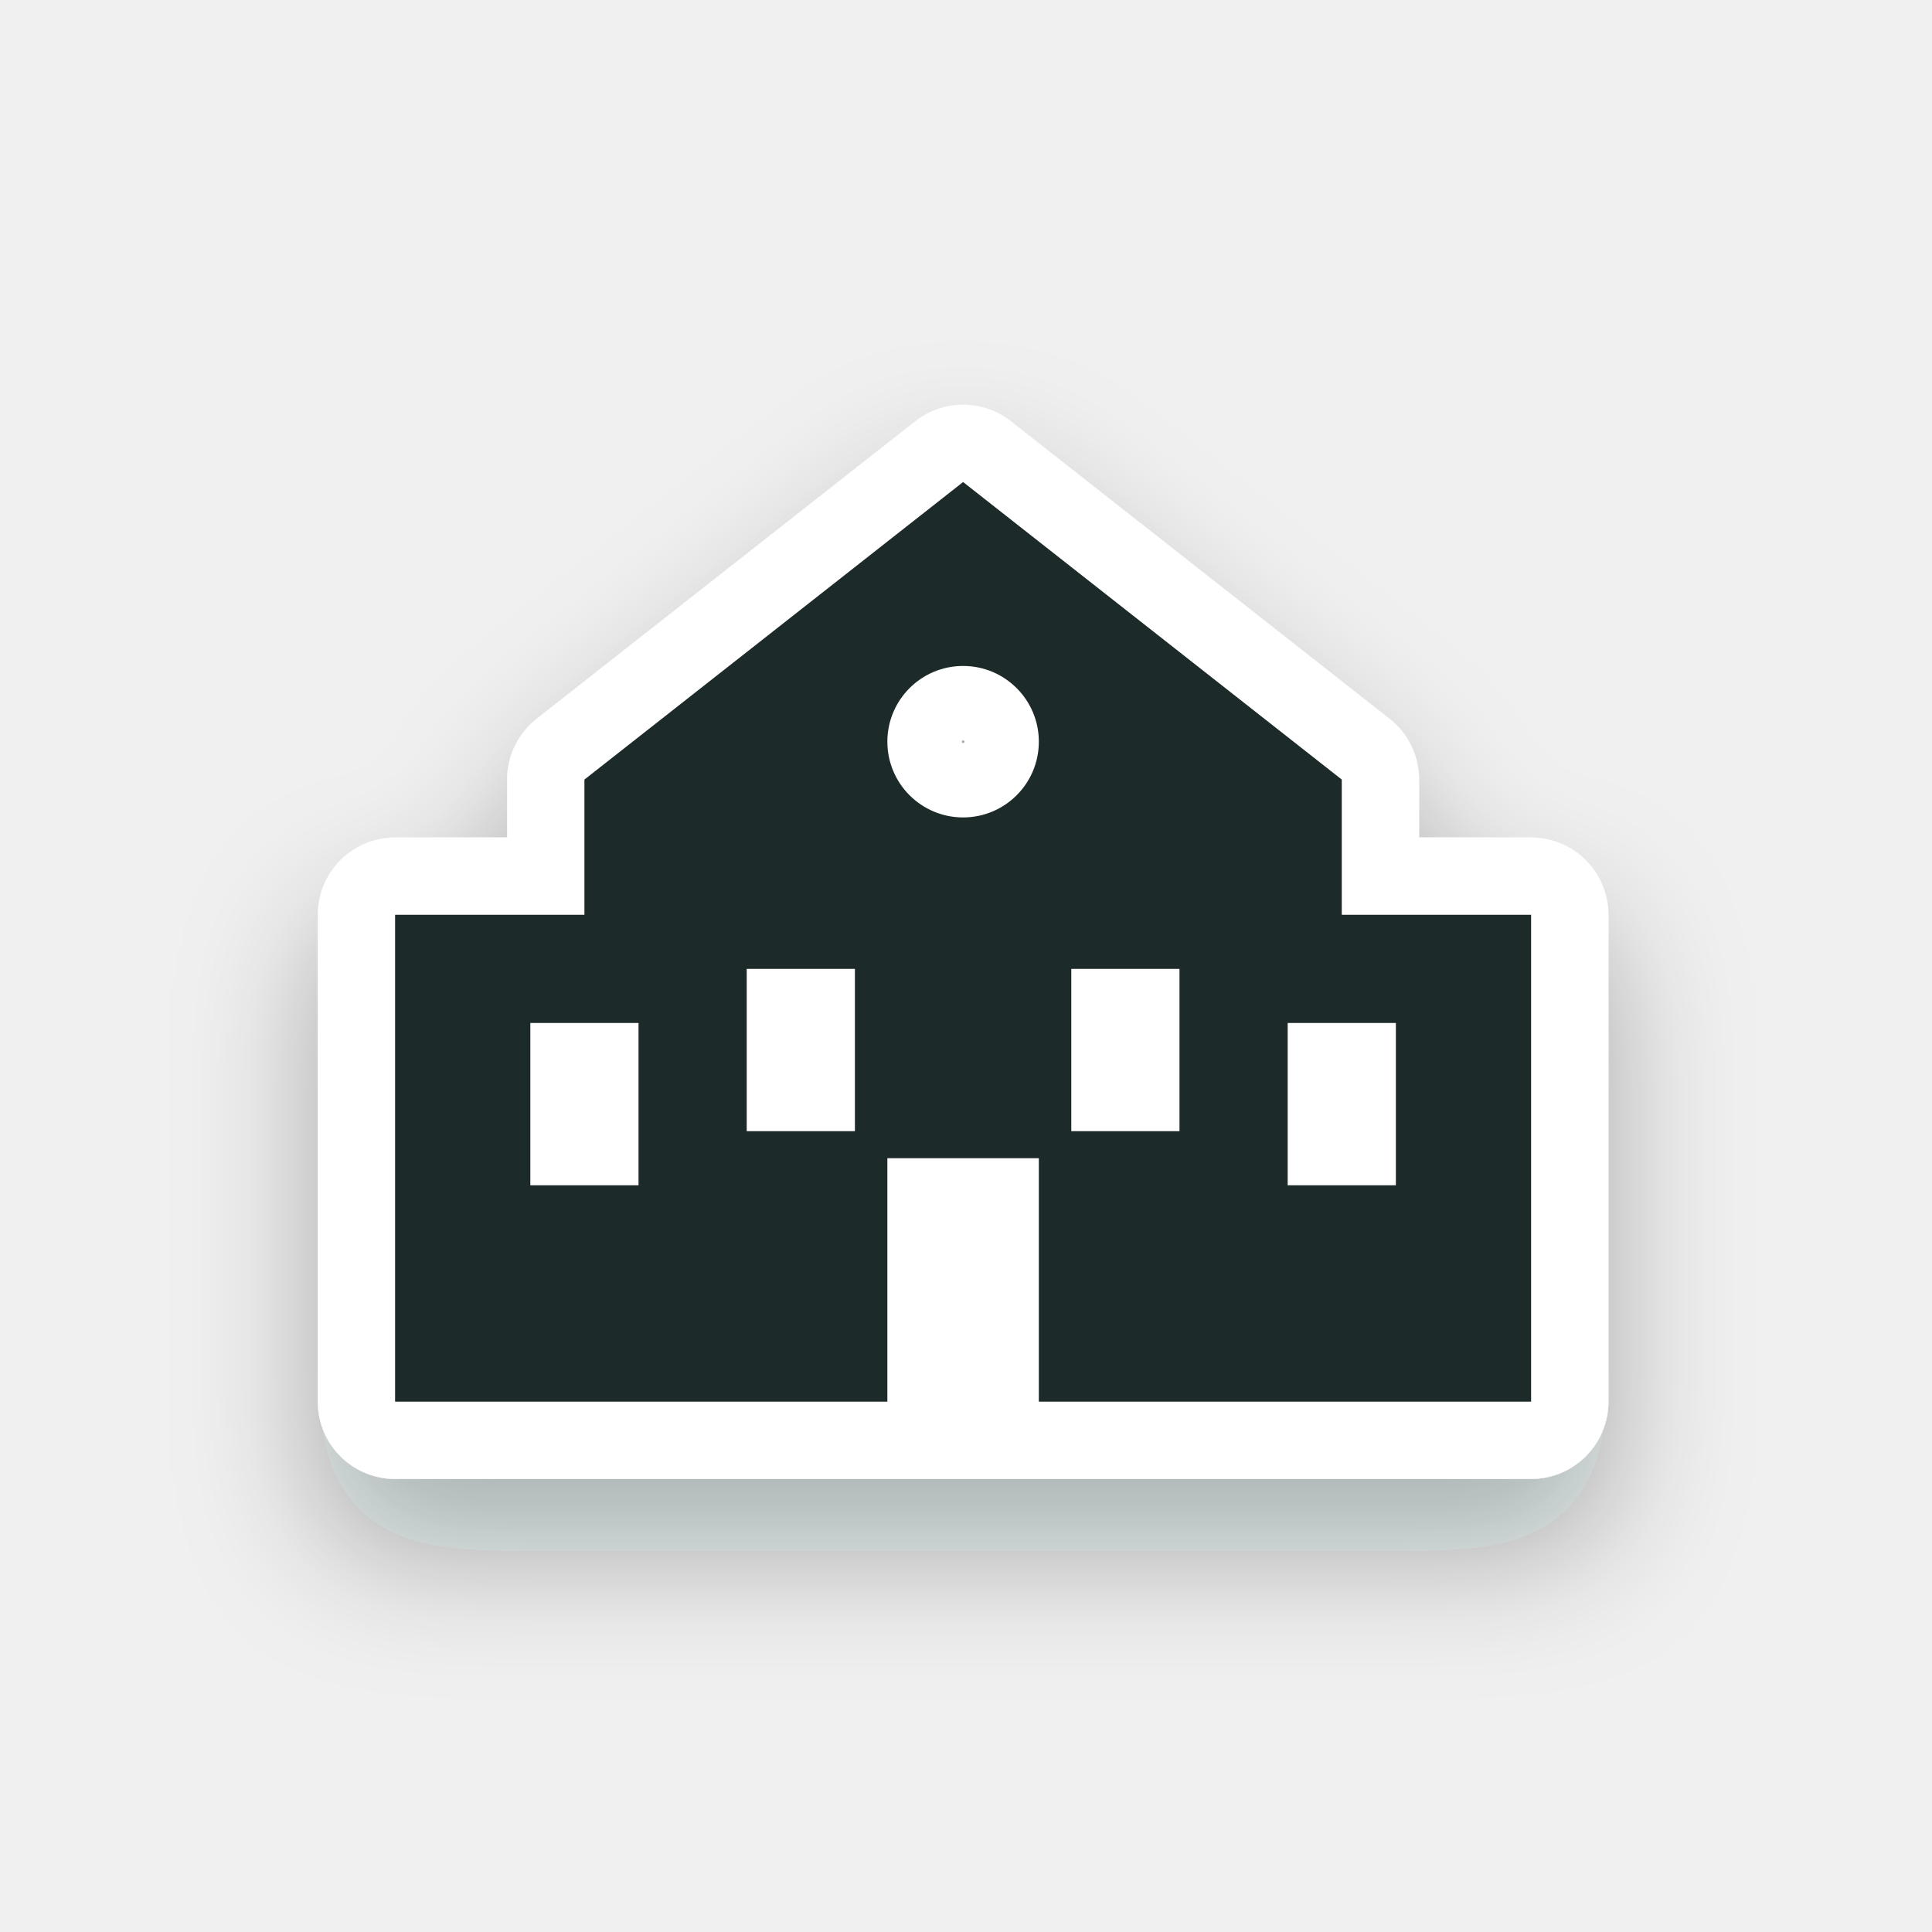
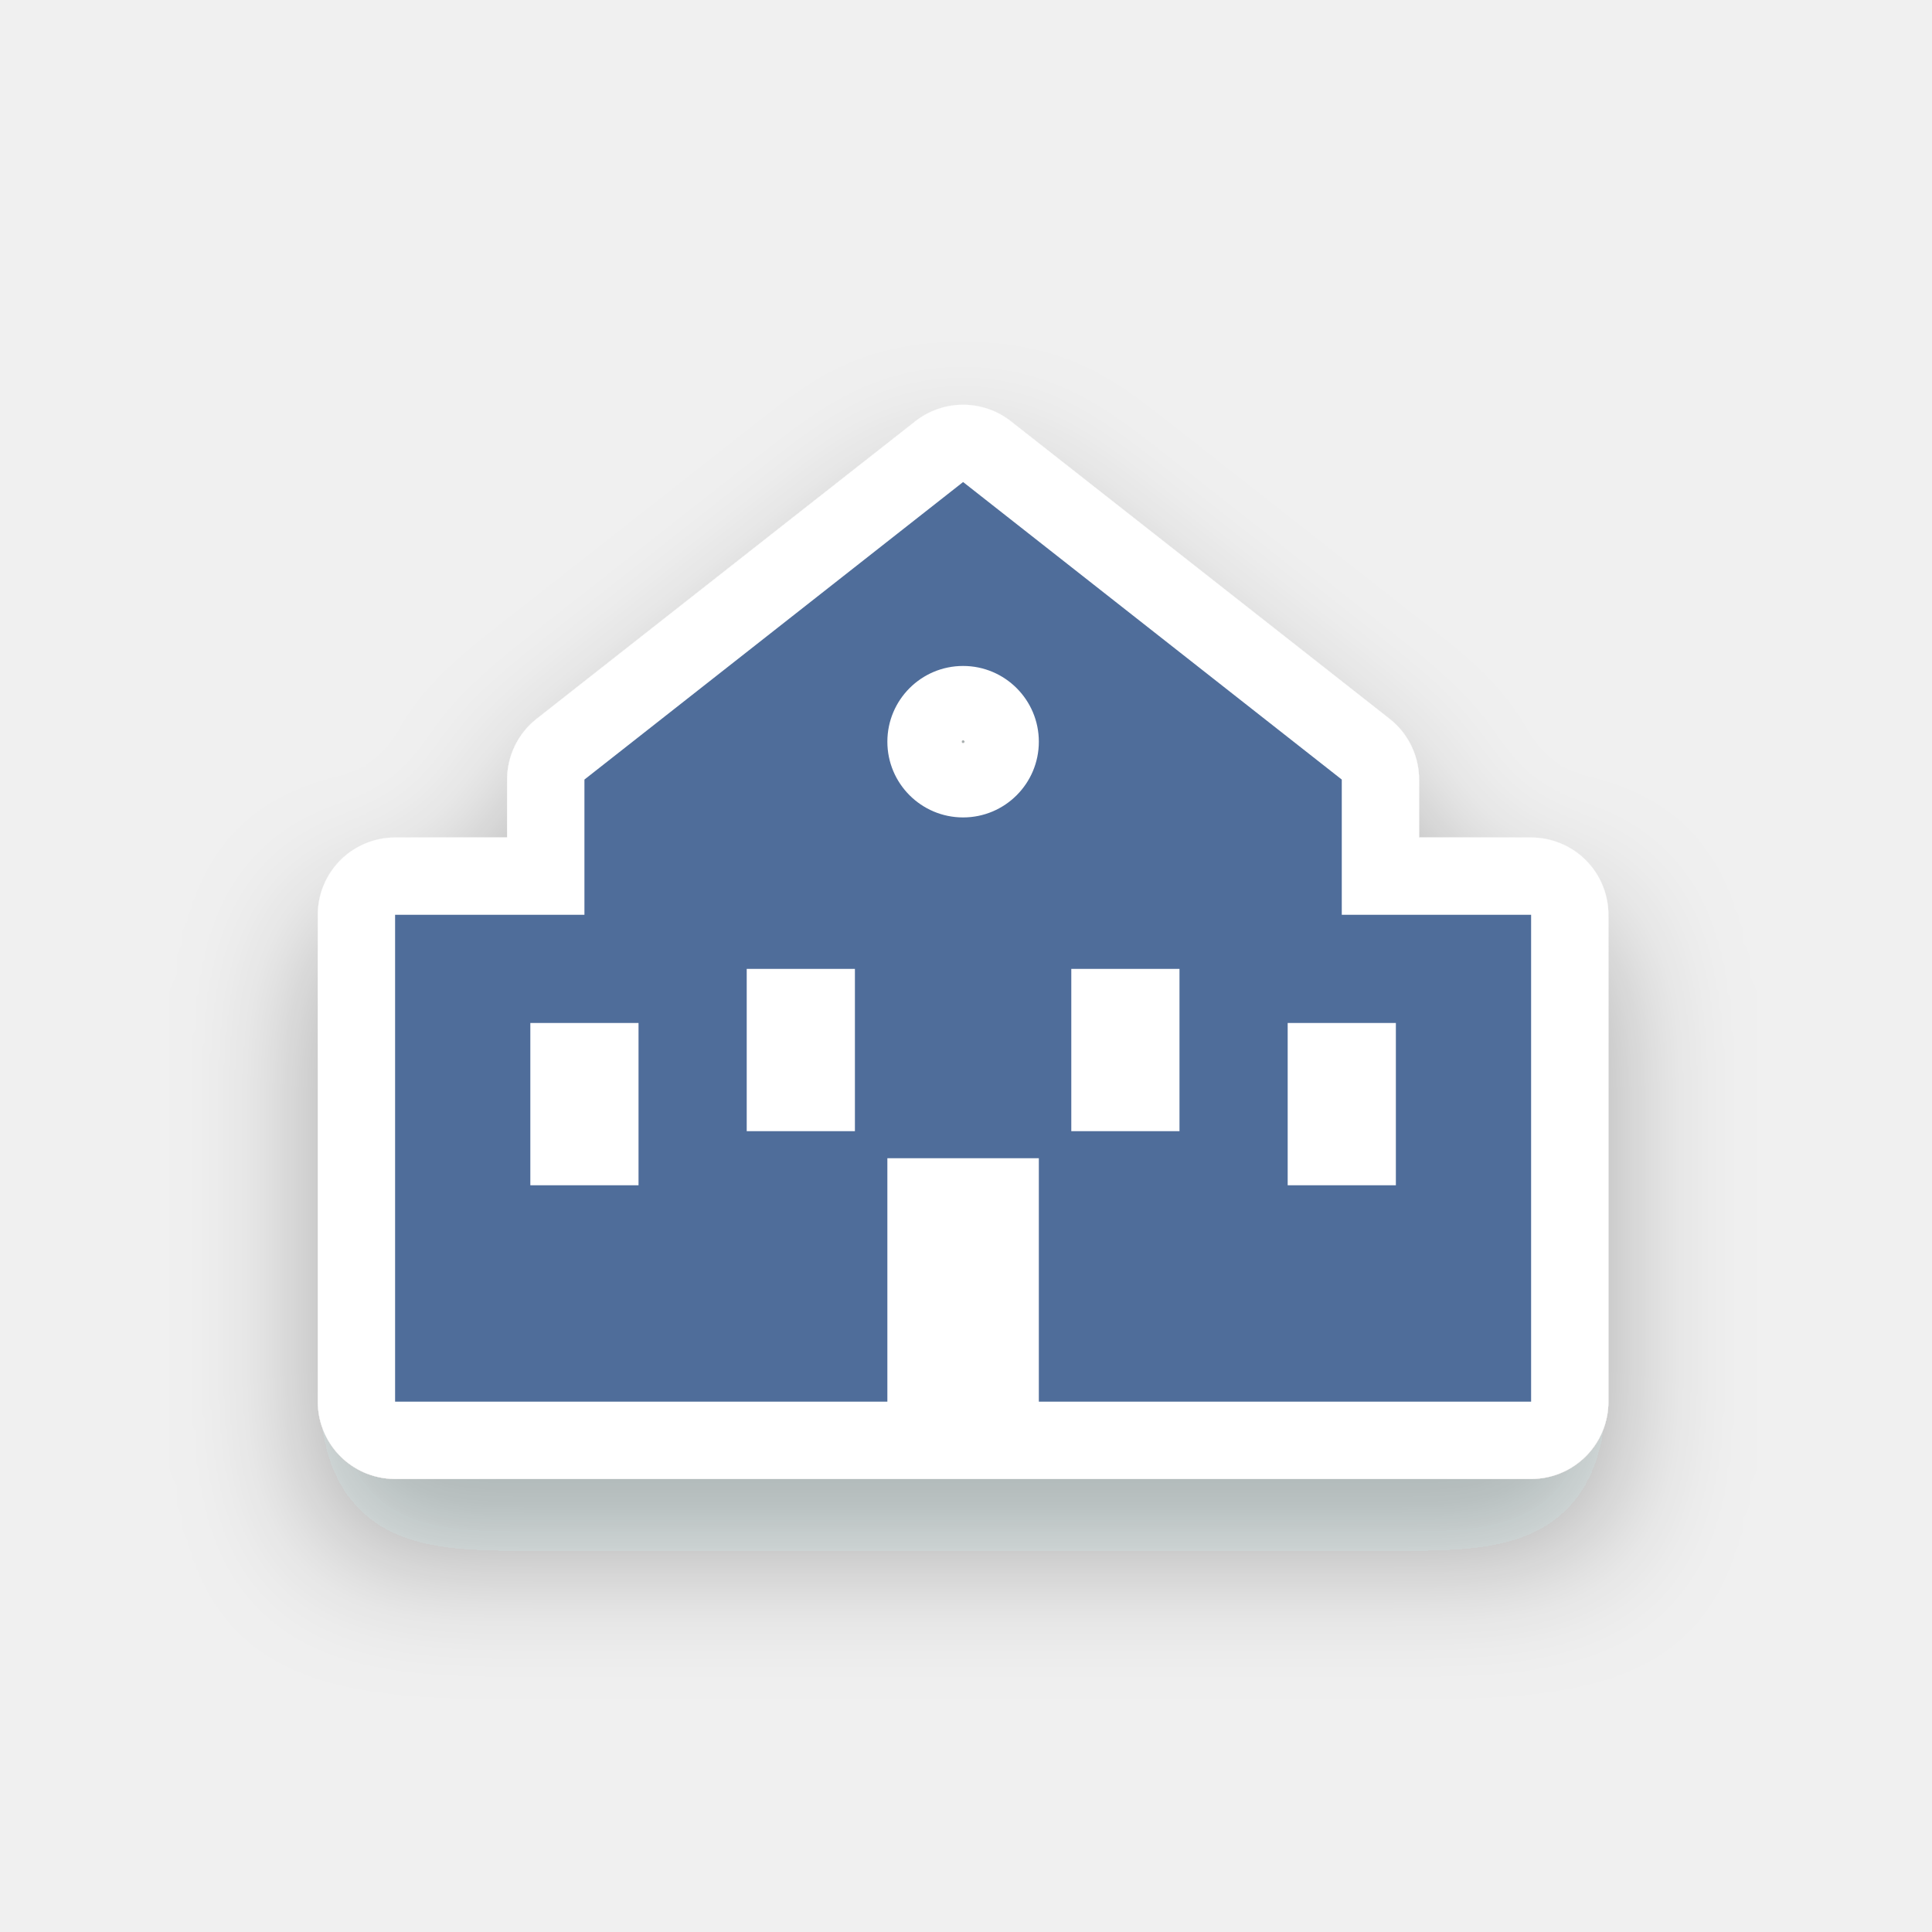
<svg xmlns="http://www.w3.org/2000/svg" width="96" height="96" viewBox="0 0 40 40">
  <defs>
    <filter id="c" x="-30%" y="-30%" width="160%" height="170%">
      <feDropShadow dx="0" dy="1.5" stdDeviation="1.4" flood-color="#102B2A" flood-opacity=".3" />
    </filter>
  </defs>
  <g filter="url(#c)">
    <g transform="translate(6.5 5.5) scale(1.12)">
-       <path d="M1.5 21v-9h3.5V9.5L12 4l7 5.5V12h3.5v9Z M12 7.4a1.4 1.4 0 1 0 0 2.8 1.4 1.4 0 0 0 0-2.8Z M4 14h2v3H4Z M18 14h2v3h-2Z M8 13h2v3H8Z M14 13h2v3h-2Z M10.6 16.5h2.8V21h-2.8Z" fill="#1f2a29" fill-rule="evenodd" stroke="#fff" stroke-width="2.857" stroke-linejoin="round" paint-order="stroke" />
+       <path d="M1.5 21v-9h3.5V9.5L12 4l7 5.5V12h3.5v9Z M12 7.4a1.4 1.4 0 1 0 0 2.8 1.4 1.4 0 0 0 0-2.8Z M4 14h2v3H4Z M18 14h2v3h-2Z M8 13h2v3H8Z M14 13h2v3h-2Z M10.6 16.5h2.8V21h-2.8Z" fill="#4f6d9a" fill-rule="evenodd" stroke="#fff" stroke-width="2.857" stroke-linejoin="round" paint-order="stroke" />
    </g>
  </g>
</svg>
